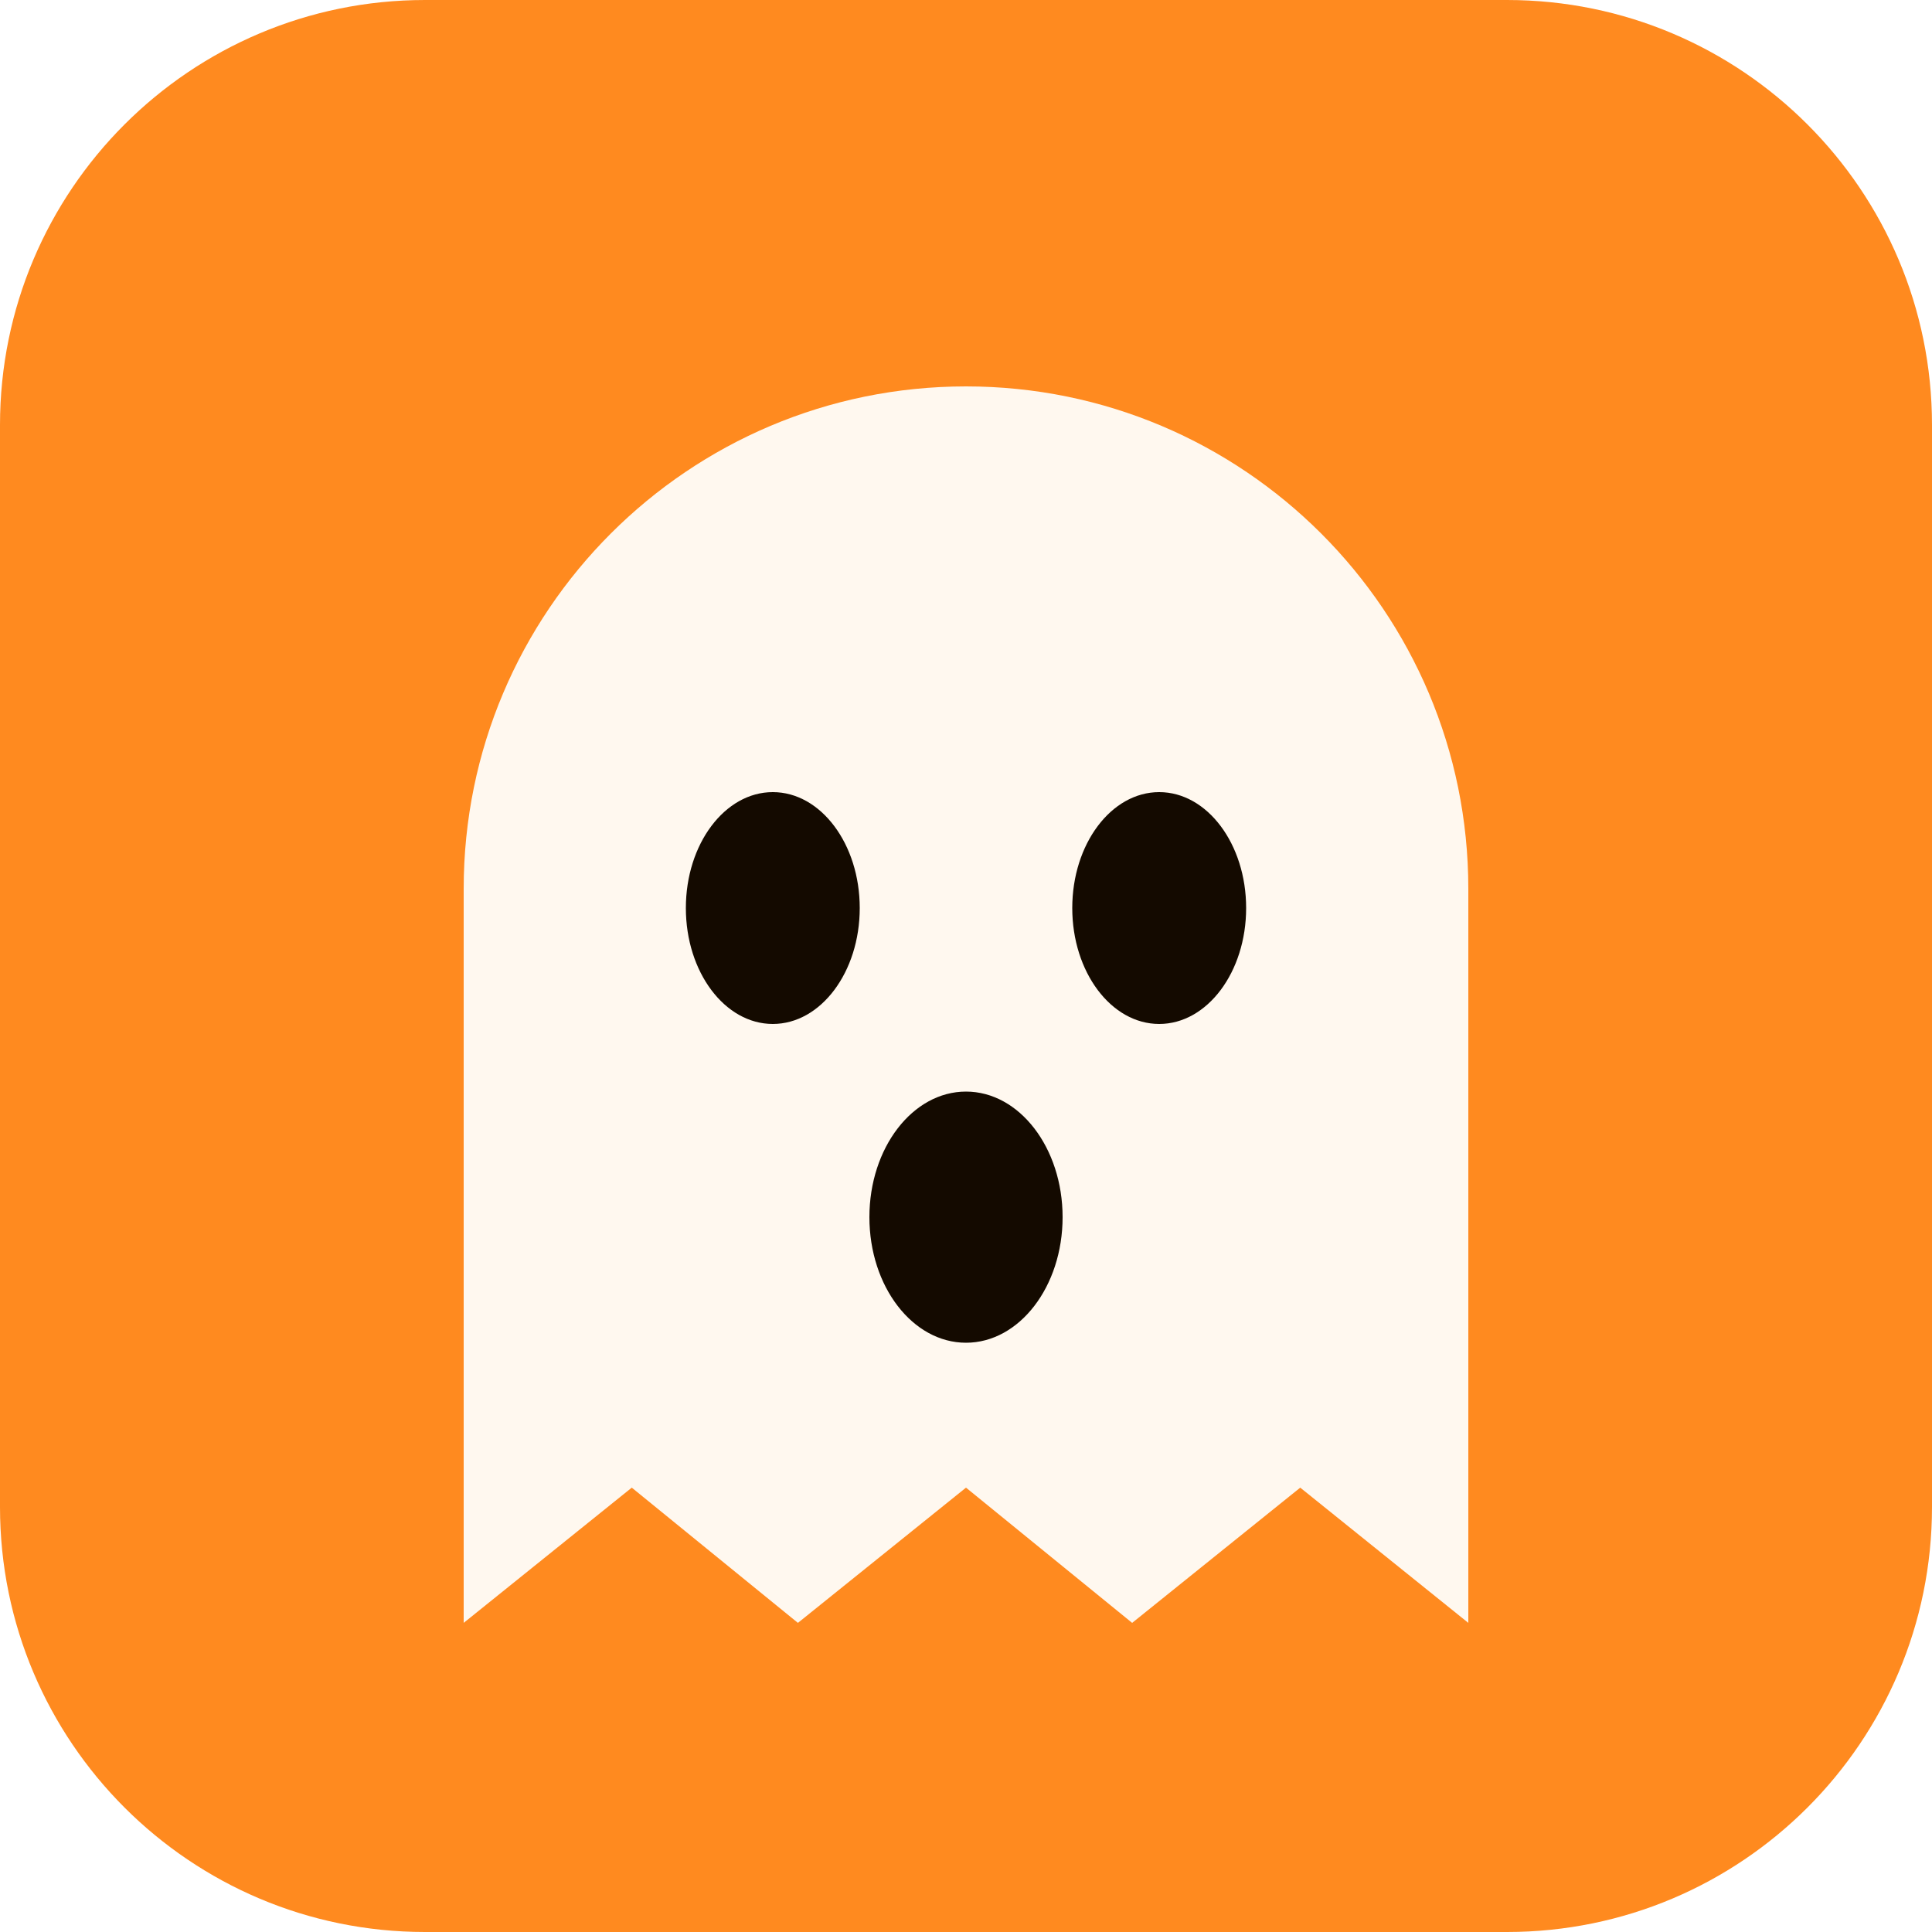
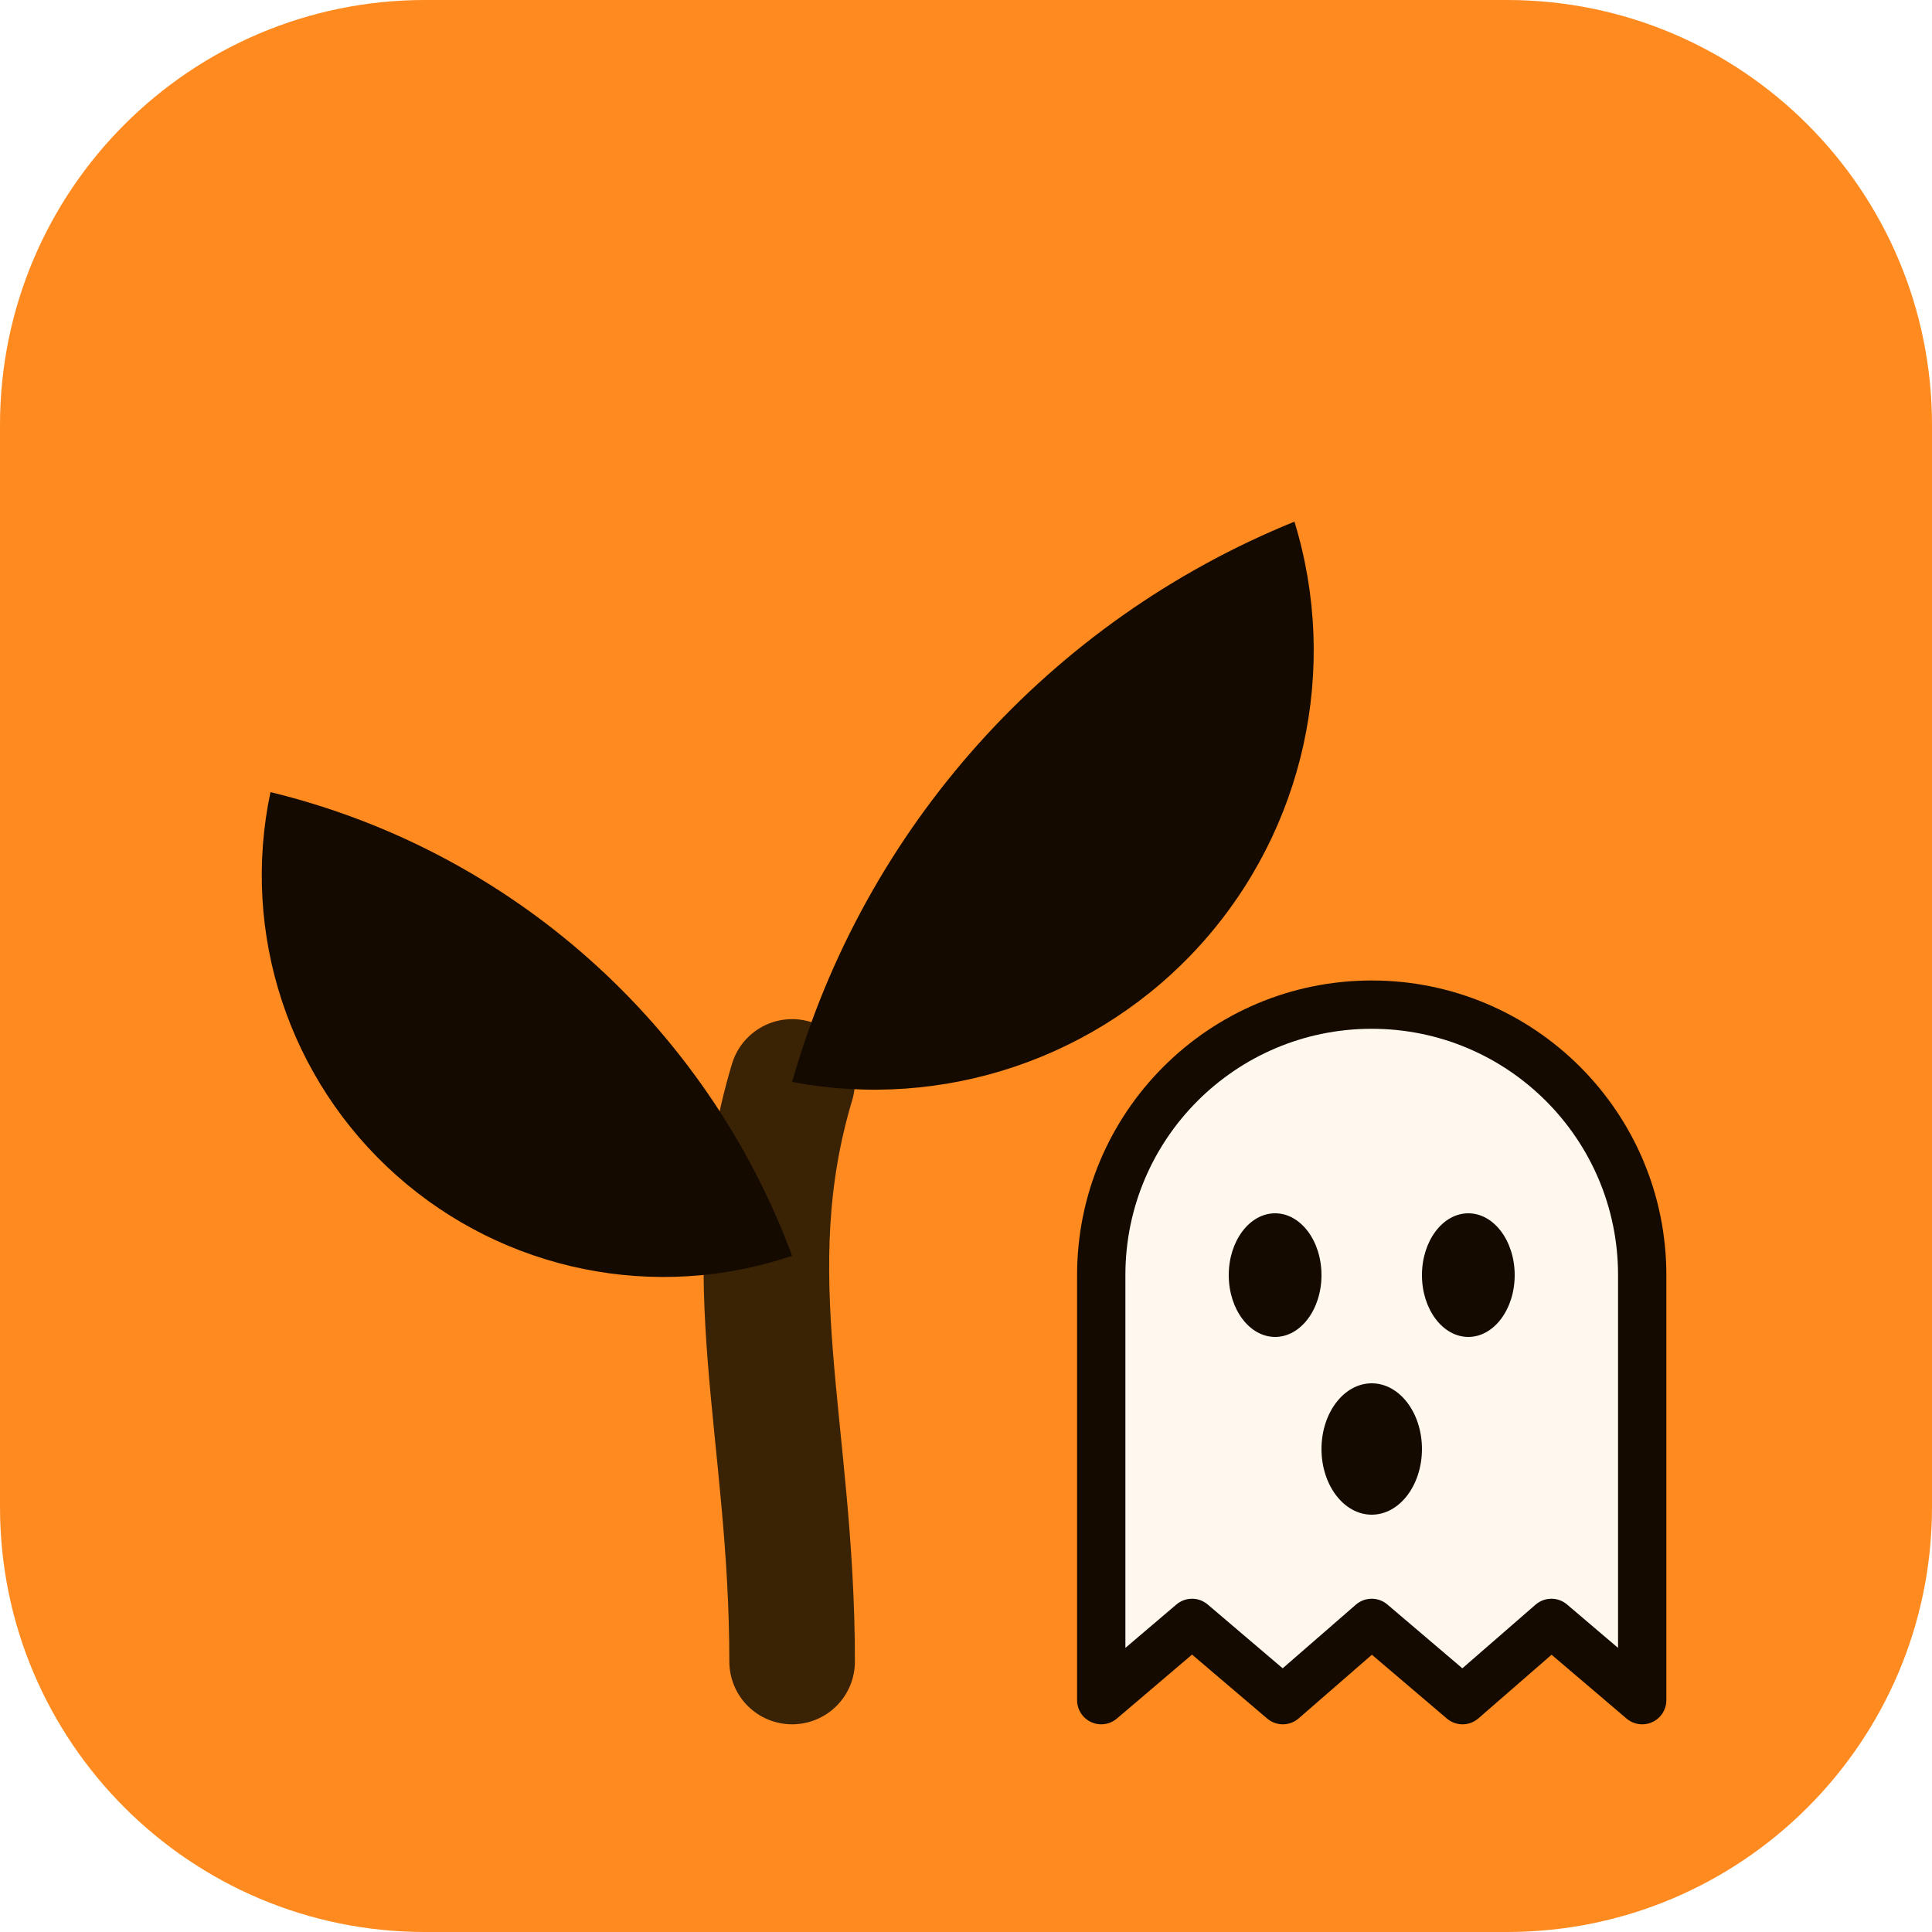
<svg xmlns="http://www.w3.org/2000/svg" viewBox="0 0 100 100" role="img" aria-label="Indigene">
  <rect width="100" height="100" rx="22" fill="#ff8a1f" />
-   <path d="M24 84V46a26 26 0 0 1 52 0v38l-8.7-7-8.7 7-8.6-7-8.7 7-8.6-7z" fill="#fff8ef" />
-   <ellipse cx="40" cy="47" rx="4.5" ry="6" fill="#140a00" />
-   <ellipse cx="60" cy="47" rx="4.5" ry="6" fill="#140a00" />
-   <ellipse cx="50" cy="63" rx="5" ry="6.5" fill="#140a00" />
+   <g transform="translate(-9 0)">
+     <path d="M 50 86 C 50 74, 47 66, 50 56" fill="none" stroke="#3a2205" stroke-width="6.5" stroke-linecap="round" />
+     <path d="M 50 56 A 22.74 22.74 0 0 0 76 27 A 44.39 44.39 0 0 0 50 56 Z" fill="#140a00" />
+     <path d="M 50 65 A 38.50 38.50 0 0 0 23 41 A 20.79 20.79 0 0 0 50 65 Z" fill="#140a00" />
+   </g>
+   <path d="M57 88V66a14 14 0 0 1 28 0v22l-4.7-4-4.6 4-4.7-4-4.6 4-4.7-4z" fill="#fff8ef" stroke="#140a00" stroke-width="2.5" stroke-linejoin="round" />
+   <ellipse cx="66" cy="66" rx="2.4" ry="3.2" fill="#140a00" />
+   <ellipse cx="76" cy="66" rx="2.4" ry="3.2" fill="#140a00" />
+   <ellipse cx="71" cy="75" rx="2.6" ry="3.4" fill="#140a00" />
</svg>
